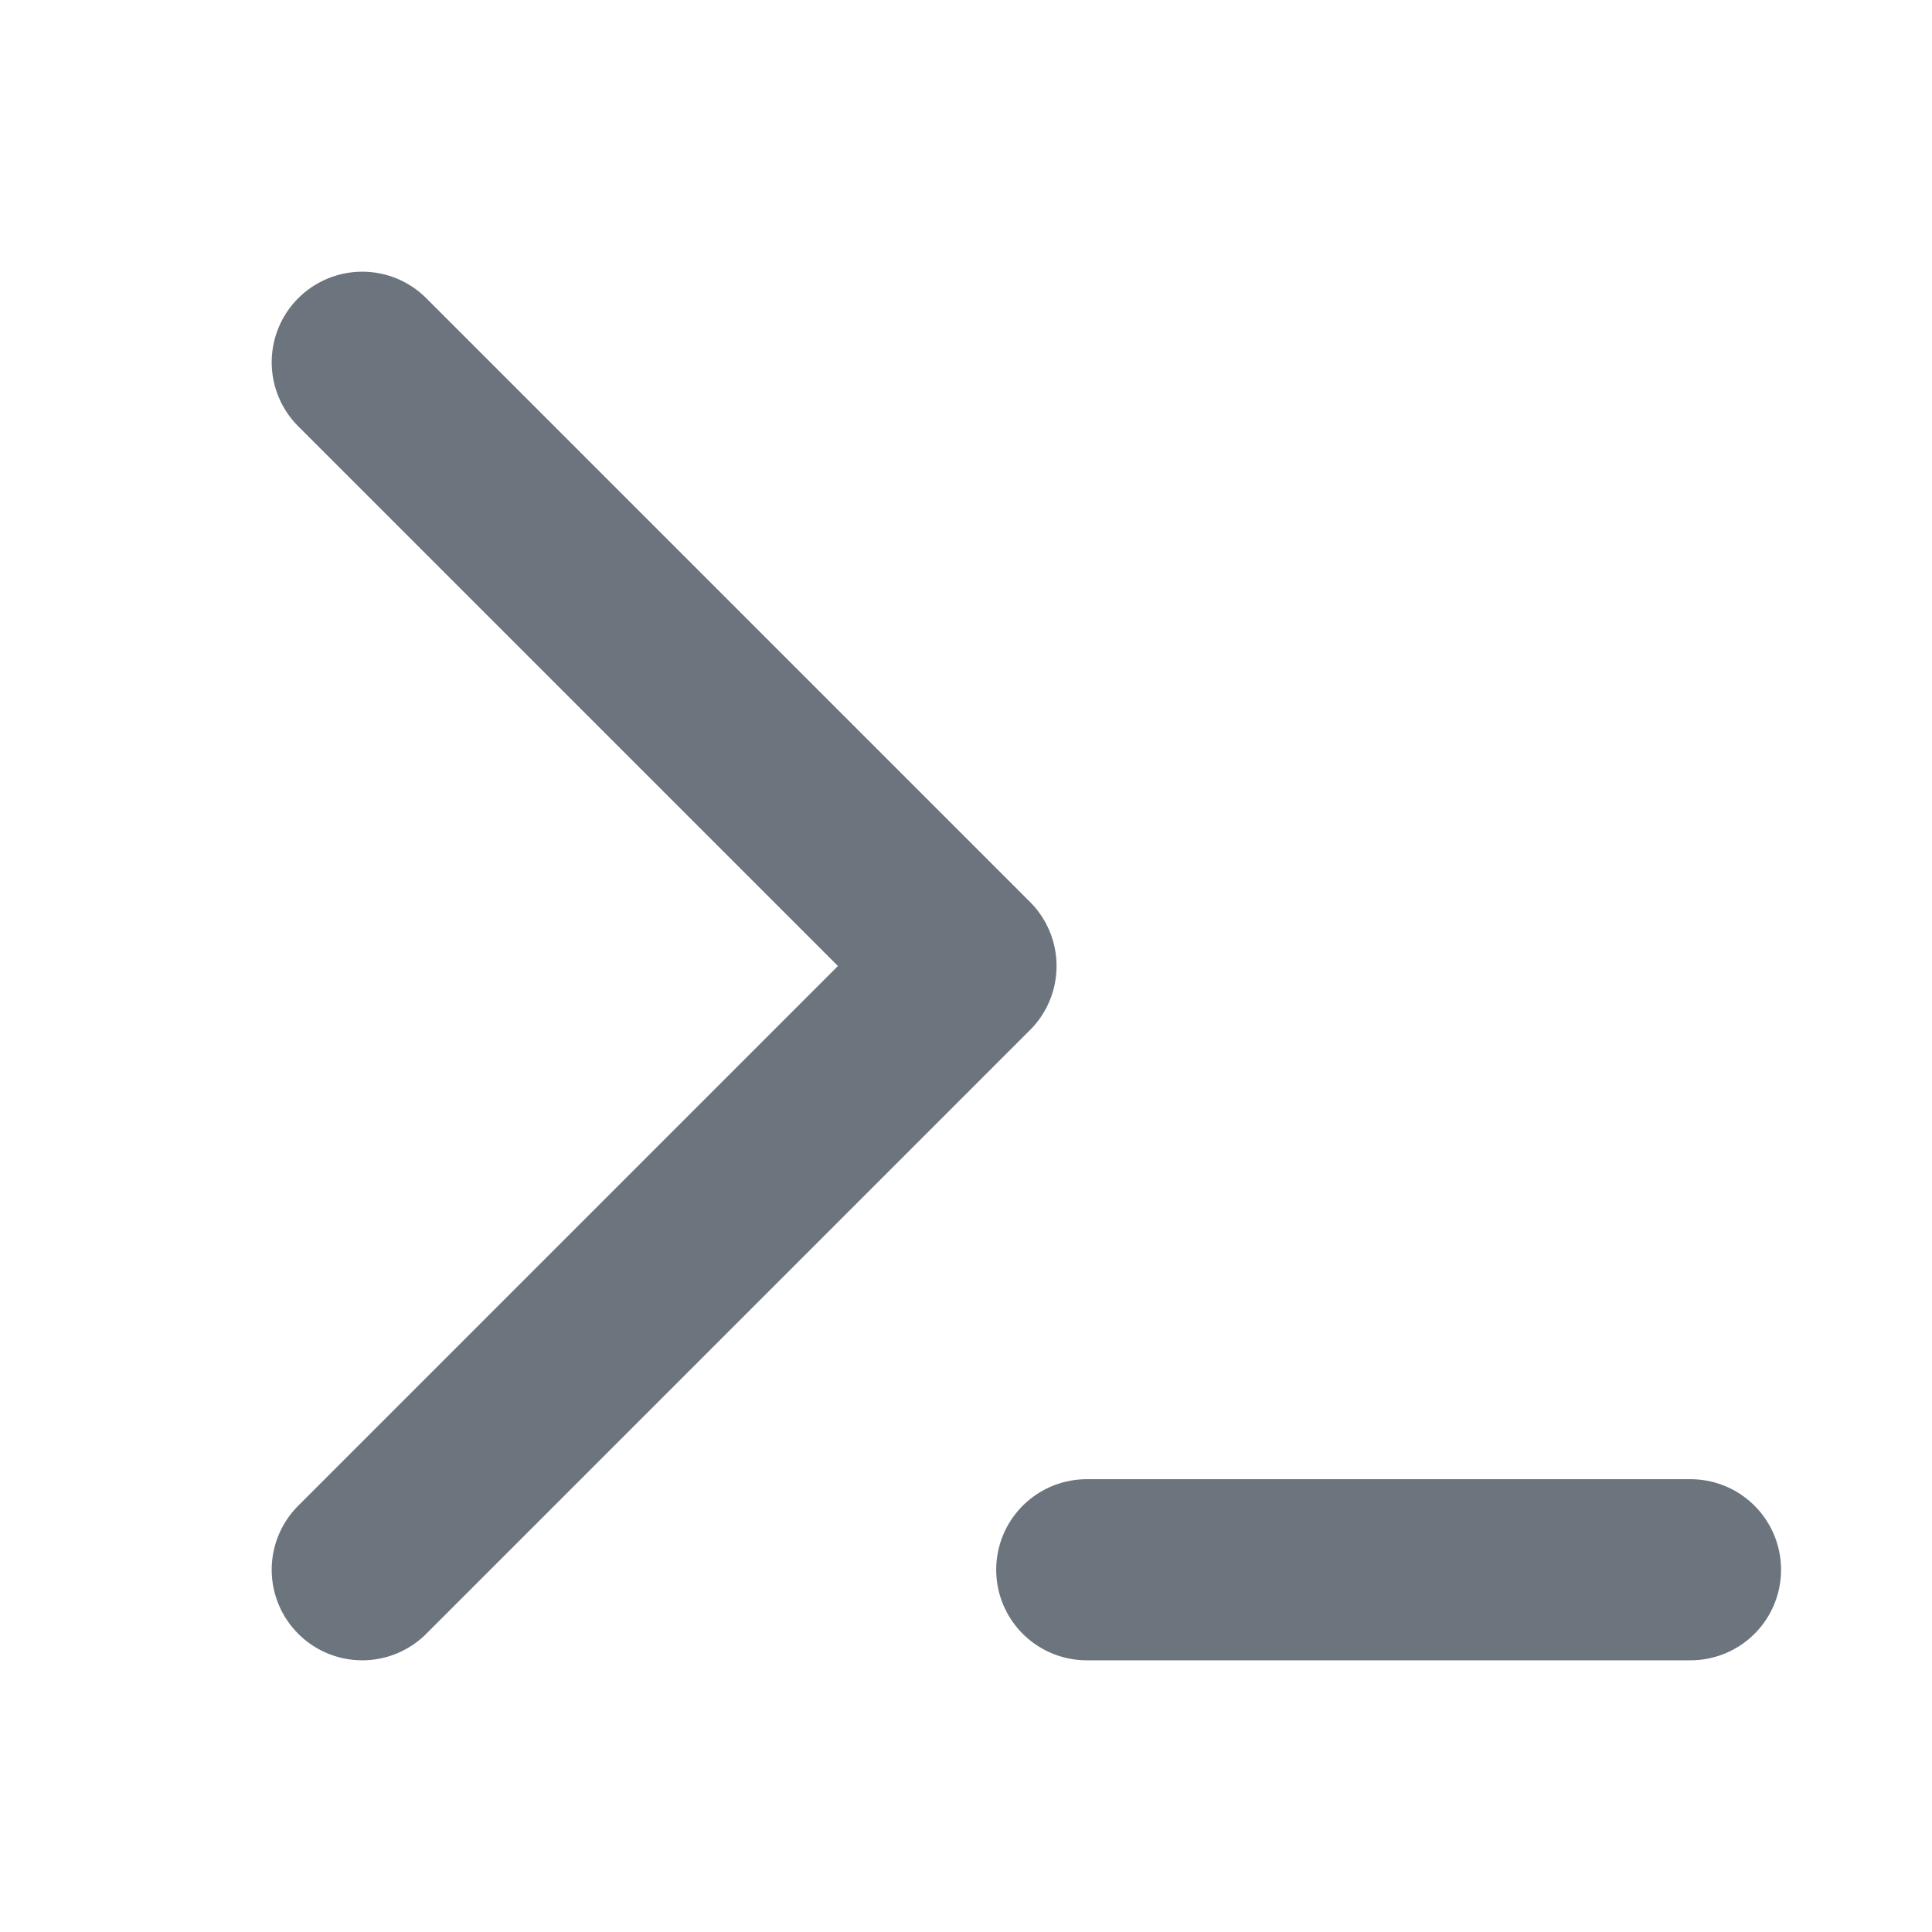
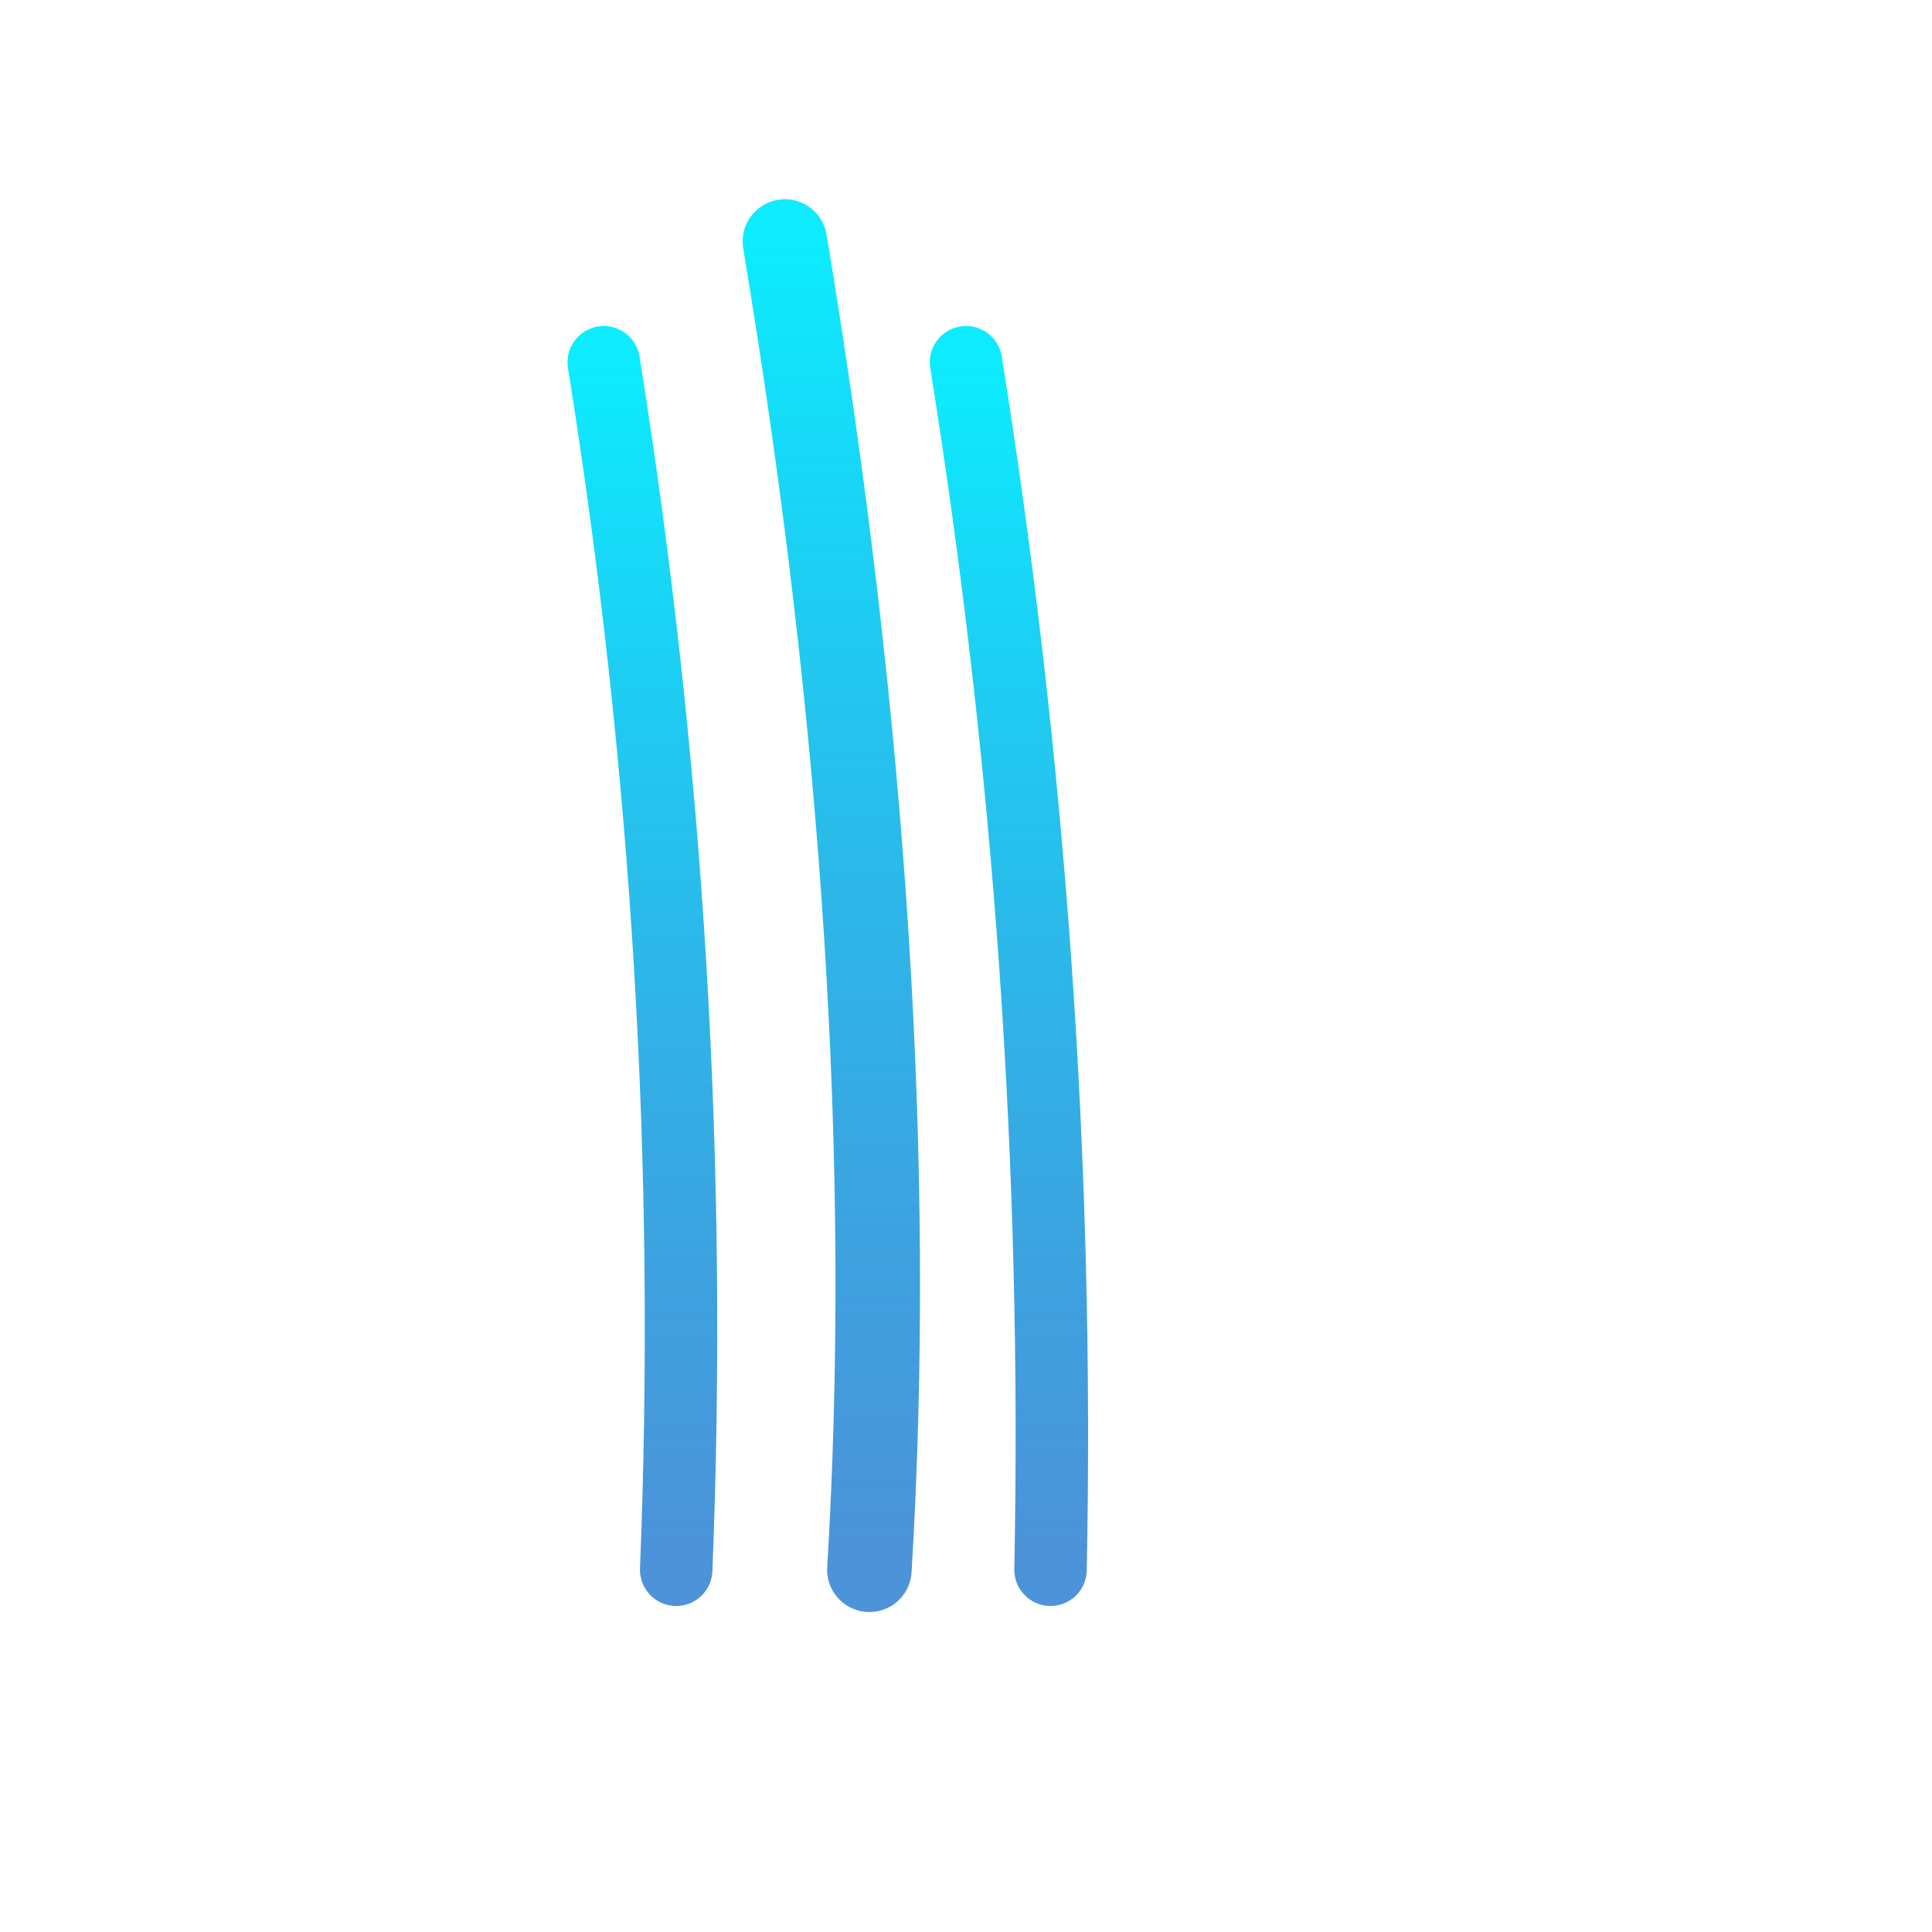
<svg xmlns="http://www.w3.org/2000/svg" width="16" height="16" viewBox="0 0 16 16">
-   <path d="M3 3l5 5-5 5" stroke="#6C757D" stroke-width="1.5" fill="none" stroke-linecap="round" stroke-linejoin="round" />
-   <line x1="9" y1="13" x2="14" y2="13" stroke="#6C757D" stroke-width="1.5" stroke-linecap="round" />
+   <defs>
+     <linearGradient id="glow" x1="0%" y1="0%" x2="0%" y2="100%">
+       <stop offset="0%" style="stop-color:#00ebff;stop-opacity:0.95" />
+       <stop offset="100%" style="stop-color:#0064c8;stop-opacity:0.7" />
+     </linearGradient>
+   </defs>
+   <path d="M6.5,2 Q7.5,8 7.2,13" stroke="url(#glow)" stroke-width="0.7" fill="none" stroke-linecap="round" />
+   <path d="M5,3 Q5.8,8 5.6,13" stroke="url(#glow)" stroke-width="0.6" fill="none" stroke-linecap="round" />
+   <path d="M8,3 Q8.8,8 8.7,13" stroke="url(#glow)" stroke-width="0.6" fill="none" stroke-linecap="round" />
</svg>
